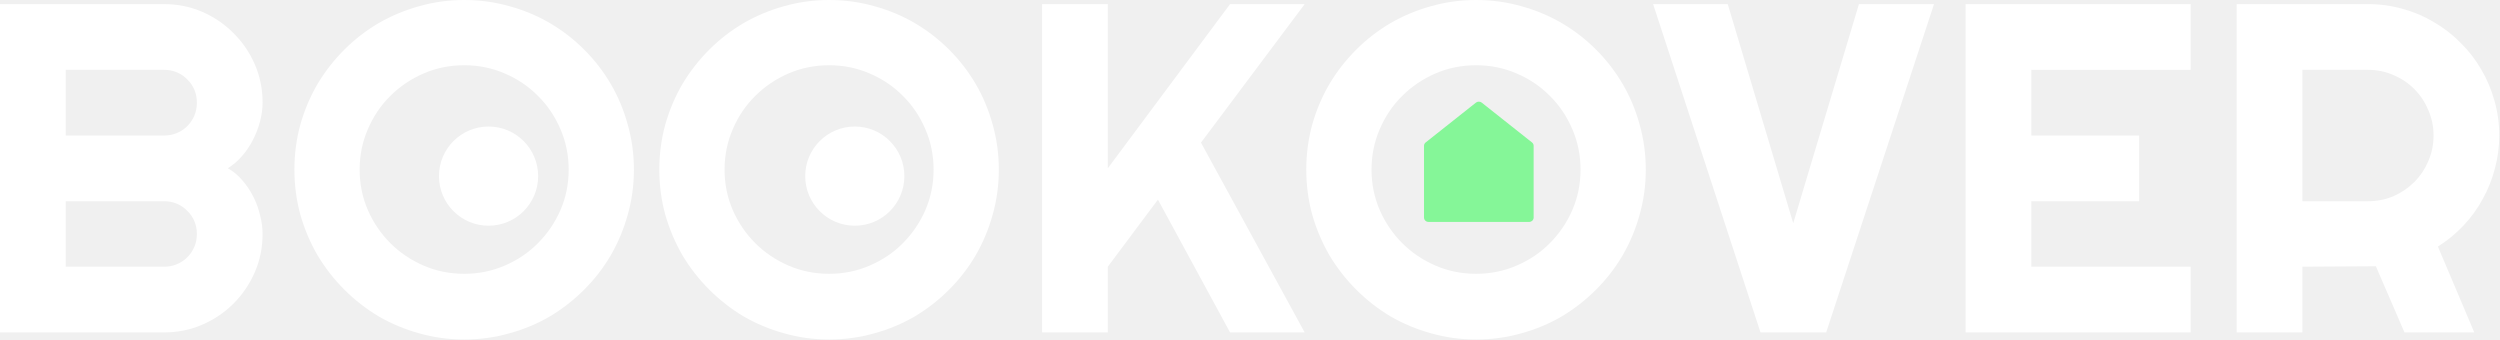
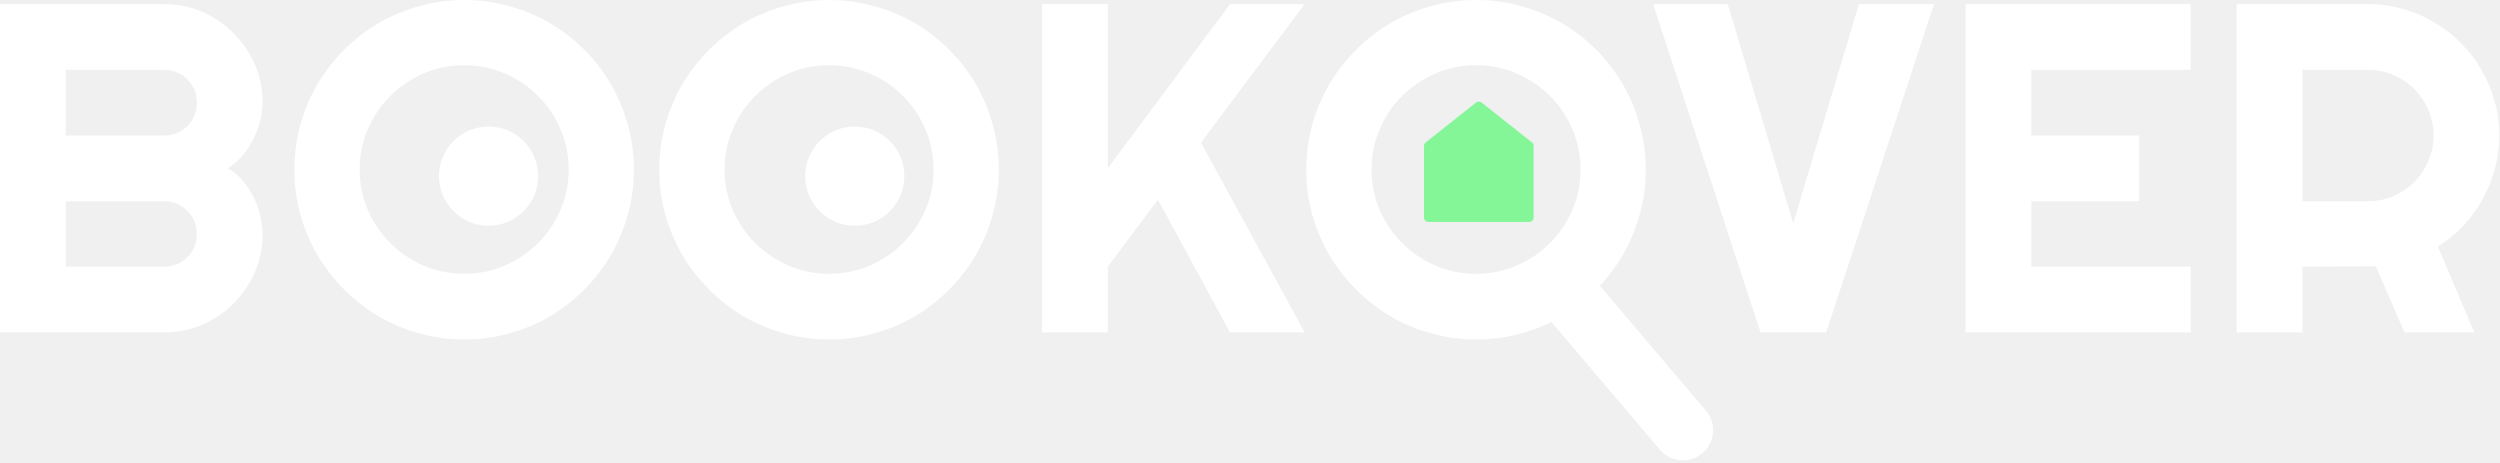
- <svg xmlns="http://www.w3.org/2000/svg" width="162" height="22" viewBox="0 0 162 22" fill="none">
+ <svg xmlns="http://www.w3.org/2000/svg" width="162" height="30" viewBox="0 0 162 30" fill="none">
  <path d="M17.015 15.161C17.015 16.041 16.847 16.867 16.511 17.639C16.175 18.41 15.715 19.087 15.132 19.671C14.558 20.244 13.885 20.7 13.114 21.036C12.342 21.372 11.517 21.54 10.636 21.54H0V0.267H10.636C11.517 0.267 12.342 0.435 13.114 0.771C13.885 1.108 14.558 1.568 15.132 2.151C15.715 2.725 16.175 3.397 16.511 4.169C16.847 4.94 17.015 5.766 17.015 6.646C17.015 7.042 16.961 7.447 16.852 7.862C16.744 8.278 16.59 8.678 16.392 9.064C16.195 9.45 15.957 9.801 15.68 10.117C15.403 10.434 15.097 10.696 14.761 10.904C15.107 11.091 15.418 11.349 15.695 11.675C15.972 11.992 16.209 12.342 16.407 12.728C16.605 13.114 16.753 13.519 16.852 13.945C16.961 14.36 17.015 14.766 17.015 15.161ZM4.258 17.282H10.636C10.933 17.282 11.21 17.228 11.467 17.119C11.724 17.011 11.947 16.862 12.135 16.674C12.333 16.477 12.486 16.249 12.595 15.992C12.704 15.735 12.758 15.458 12.758 15.161C12.758 14.864 12.704 14.588 12.595 14.33C12.486 14.073 12.333 13.851 12.135 13.663C11.947 13.465 11.724 13.312 11.467 13.203C11.21 13.094 10.933 13.04 10.636 13.04H4.258V17.282ZM4.258 8.782H10.636C10.933 8.782 11.21 8.728 11.467 8.619C11.724 8.51 11.947 8.362 12.135 8.174C12.333 7.976 12.486 7.749 12.595 7.492C12.704 7.225 12.758 6.943 12.758 6.646C12.758 6.349 12.704 6.072 12.595 5.815C12.486 5.558 12.333 5.336 12.135 5.148C11.947 4.95 11.724 4.797 11.467 4.688C11.21 4.579 10.933 4.525 10.636 4.525H4.258V8.782Z" fill="white" />
  <path d="M41.078 10.993C41.078 12.001 40.944 12.976 40.677 13.915C40.42 14.845 40.054 15.72 39.579 16.541C39.105 17.352 38.531 18.093 37.858 18.766C37.186 19.439 36.444 20.017 35.633 20.502C34.822 20.976 33.947 21.342 33.007 21.599C32.068 21.866 31.094 22 30.085 22C29.076 22 28.102 21.866 27.163 21.599C26.233 21.342 25.358 20.976 24.537 20.502C23.726 20.017 22.984 19.439 22.311 18.766C21.639 18.093 21.061 17.352 20.576 16.541C20.101 15.72 19.73 14.845 19.463 13.915C19.206 12.976 19.078 12.001 19.078 10.993C19.078 9.984 19.206 9.01 19.463 8.07C19.73 7.131 20.101 6.255 20.576 5.444C21.061 4.633 21.639 3.892 22.311 3.219C22.984 2.547 23.726 1.973 24.537 1.498C25.358 1.024 26.233 0.658 27.163 0.401C28.102 0.134 29.076 0 30.085 0C31.094 0 32.068 0.134 33.007 0.401C33.947 0.658 34.822 1.024 35.633 1.498C36.444 1.973 37.186 2.547 37.858 3.219C38.531 3.892 39.105 4.633 39.579 5.444C40.054 6.255 40.42 7.131 40.677 8.07C40.944 9.01 41.078 9.984 41.078 10.993ZM36.85 10.993C36.85 10.063 36.672 9.188 36.316 8.367C35.959 7.536 35.475 6.819 34.862 6.216C34.258 5.603 33.541 5.118 32.711 4.762C31.89 4.406 31.015 4.228 30.085 4.228C29.145 4.228 28.265 4.406 27.444 4.762C26.623 5.118 25.907 5.603 25.293 6.216C24.68 6.819 24.196 7.536 23.84 8.367C23.483 9.188 23.305 10.063 23.305 10.993C23.305 11.922 23.483 12.797 23.84 13.618C24.196 14.429 24.68 15.141 25.293 15.755C25.907 16.368 26.623 16.852 27.444 17.208C28.265 17.564 29.145 17.742 30.085 17.742C31.015 17.742 31.89 17.564 32.711 17.208C33.541 16.852 34.258 16.368 34.862 15.755C35.475 15.141 35.959 14.429 36.316 13.618C36.672 12.797 36.85 11.922 36.85 10.993Z" fill="white" />
  <path d="M64.724 10.993C64.724 12.001 64.591 12.976 64.324 13.915C64.067 14.845 63.701 15.72 63.226 16.541C62.751 17.352 62.178 18.093 61.505 18.766C60.833 19.439 60.091 20.017 59.28 20.502C58.469 20.976 57.594 21.342 56.654 21.599C55.715 21.866 54.74 22 53.732 22C52.723 22 51.749 21.866 50.809 21.599C49.88 21.342 49.004 20.976 48.183 20.502C47.372 20.017 46.631 19.439 45.958 18.766C45.286 18.093 44.707 17.352 44.222 16.541C43.748 15.72 43.377 14.845 43.11 13.915C42.853 12.976 42.724 12.001 42.724 10.993C42.724 9.984 42.853 9.01 43.11 8.07C43.377 7.131 43.748 6.255 44.222 5.444C44.707 4.633 45.286 3.892 45.958 3.219C46.631 2.547 47.372 1.973 48.183 1.498C49.004 1.024 49.88 0.658 50.809 0.401C51.749 0.134 52.723 0 53.732 0C54.74 0 55.715 0.134 56.654 0.401C57.594 0.658 58.469 1.024 59.28 1.498C60.091 1.973 60.833 2.547 61.505 3.219C62.178 3.892 62.751 4.633 63.226 5.444C63.701 6.255 64.067 7.131 64.324 8.07C64.591 9.01 64.724 9.984 64.724 10.993ZM60.496 10.993C60.496 10.063 60.318 9.188 59.962 8.367C59.606 7.536 59.122 6.819 58.508 6.216C57.905 5.603 57.188 5.118 56.357 4.762C55.536 4.406 54.661 4.228 53.732 4.228C52.792 4.228 51.912 4.406 51.091 4.762C50.27 5.118 49.553 5.603 48.94 6.216C48.327 6.819 47.842 7.536 47.486 8.367C47.13 9.188 46.952 10.063 46.952 10.993C46.952 11.922 47.13 12.797 47.486 13.618C47.842 14.429 48.327 15.141 48.94 15.755C49.553 16.368 50.27 16.852 51.091 17.208C51.912 17.564 52.792 17.742 53.732 17.742C54.661 17.742 55.536 17.564 56.357 17.208C57.188 16.852 57.905 16.368 58.508 15.755C59.122 15.141 59.606 14.429 59.962 13.618C60.318 12.797 60.496 11.922 60.496 10.993Z" fill="white" />
  <path d="M71.786 21.54H67.528V0.267H71.786V10.904L79.707 0.267H84.543L77.823 9.242L84.543 21.54H79.707L75.034 12.936L71.786 17.282V21.54Z" fill="white" />
  <path d="M106.647 10.993C106.647 12.001 106.514 12.976 106.247 13.915C105.99 14.845 105.624 15.72 105.149 16.541C104.674 17.352 104.101 18.093 103.428 18.766C102.756 19.439 102.014 20.017 101.203 20.502C100.392 20.976 99.517 21.342 98.577 21.599C97.638 21.866 96.663 22 95.655 22C94.646 22 93.672 21.866 92.732 21.599C91.803 21.342 90.927 20.976 90.106 20.502C89.296 20.017 88.554 19.439 87.881 18.766C87.209 18.093 86.63 17.352 86.146 16.541C85.671 15.72 85.3 14.845 85.033 13.915C84.776 12.976 84.647 12.001 84.647 10.993C84.647 9.984 84.776 9.01 85.033 8.07C85.3 7.131 85.671 6.255 86.146 5.444C86.63 4.633 87.209 3.892 87.881 3.219C88.554 2.547 89.296 1.973 90.106 1.498C90.927 1.024 91.803 0.658 92.732 0.401C93.672 0.134 94.646 0 95.655 0C96.663 0 97.638 0.134 98.577 0.401C99.517 0.658 100.392 1.024 101.203 1.498C102.014 1.973 102.756 2.547 103.428 3.219C104.101 3.892 104.674 4.633 105.149 5.444C105.624 6.255 105.99 7.131 106.247 8.07C106.514 9.01 106.647 9.984 106.647 10.993ZM102.419 10.993C102.419 10.063 102.241 9.188 101.885 8.367C101.529 7.536 101.045 6.819 100.432 6.216C99.828 5.603 99.111 5.118 98.281 4.762C97.46 4.406 96.584 4.228 95.655 4.228C94.715 4.228 93.835 4.406 93.014 4.762C92.193 5.118 91.476 5.603 90.863 6.216C90.25 6.819 89.765 7.536 89.409 8.367C89.053 9.188 88.875 10.063 88.875 10.993C88.875 11.922 89.053 12.797 89.409 13.618C89.765 14.429 90.25 15.141 90.863 15.755C91.476 16.368 92.193 16.852 93.014 17.208C93.835 17.564 94.715 17.742 95.655 17.742C96.584 17.742 97.46 17.564 98.281 17.208C99.111 16.852 99.828 16.368 100.432 15.755C101.045 15.141 101.529 14.429 101.885 13.618C102.241 12.797 102.419 11.922 102.419 10.993Z" fill="white" />
  <path d="M125.324 0.267L118.337 21.54H114.08L107.122 0.267H111.958L116.201 14.464L120.459 0.267H125.324Z" fill="white" />
  <path d="M141.954 21.54H127.372V0.267H141.954V4.525H131.629V8.782H138.616V13.04H131.629V17.282H141.954V21.54Z" fill="white" />
  <path d="M149.194 4.525V13.04H153.451C154.035 13.04 154.584 12.931 155.098 12.713C155.612 12.486 156.062 12.179 156.448 11.794C156.833 11.408 157.135 10.958 157.353 10.444C157.58 9.92 157.694 9.366 157.694 8.782C157.694 8.199 157.58 7.65 157.353 7.136C157.135 6.611 156.833 6.156 156.448 5.771C156.062 5.385 155.612 5.083 155.098 4.866C154.584 4.638 154.035 4.525 153.451 4.525H149.194ZM149.194 21.54H144.936V0.267H153.451C154.232 0.267 154.984 0.371 155.706 0.579C156.428 0.776 157.1 1.063 157.724 1.439C158.356 1.805 158.93 2.25 159.444 2.774C159.969 3.288 160.414 3.862 160.78 4.495C161.155 5.128 161.442 5.805 161.64 6.527C161.848 7.249 161.951 8.001 161.951 8.782C161.951 9.514 161.857 10.226 161.67 10.918C161.492 11.611 161.229 12.268 160.883 12.891C160.547 13.514 160.132 14.088 159.637 14.612C159.143 15.136 158.589 15.591 157.976 15.977L160.334 21.54H155.81L153.956 17.253L149.194 17.282V21.54Z" fill="white" />
-   <path d="M92.382 9.231L95.639 6.651C95.692 6.609 95.759 6.586 95.828 6.586C95.897 6.586 95.964 6.609 96.017 6.651L99.274 9.231C99.307 9.257 99.334 9.29 99.352 9.328C99.371 9.365 99.38 9.406 99.38 9.447V14.1C99.38 14.174 99.349 14.246 99.293 14.299C99.238 14.351 99.163 14.381 99.084 14.381H92.572C92.493 14.381 92.418 14.351 92.363 14.299C92.307 14.246 92.276 14.174 92.276 14.1V9.447C92.276 9.406 92.285 9.365 92.304 9.328C92.322 9.29 92.349 9.257 92.382 9.231Z" fill="#85F698" />
+   <path d="M92.382 9.231L95.638 6.651C95.691 6.609 95.758 6.586 95.828 6.586C95.897 6.586 95.964 6.609 96.017 6.651L99.273 9.231C99.306 9.257 99.333 9.29 99.352 9.328C99.37 9.365 99.38 9.406 99.38 9.447V14.1C99.38 14.174 99.349 14.246 99.293 14.299C99.237 14.351 99.162 14.381 99.084 14.381H92.571C92.493 14.381 92.418 14.351 92.362 14.299C92.307 14.246 92.275 14.174 92.275 14.1V9.447C92.275 9.406 92.285 9.365 92.303 9.328C92.322 9.29 92.349 9.257 92.382 9.231Z" fill="#85F698" />
  <path d="M34.872 11.412C34.872 13.187 33.433 14.626 31.659 14.626C29.884 14.626 28.445 13.187 28.445 11.412C28.445 9.638 29.884 8.199 31.659 8.199C33.433 8.199 34.872 9.638 34.872 11.412Z" fill="white" />
  <path d="M58.604 11.412C58.604 13.187 57.166 14.626 55.391 14.626C53.616 14.626 52.178 13.187 52.178 11.412C52.178 9.638 53.616 8.199 55.391 8.199C57.166 8.199 58.604 9.638 58.604 11.412Z" fill="white" />
+   <path d="M101 18.395L109.053 27.876" stroke="white" stroke-width="3.91" stroke-linecap="round" />
</svg>
